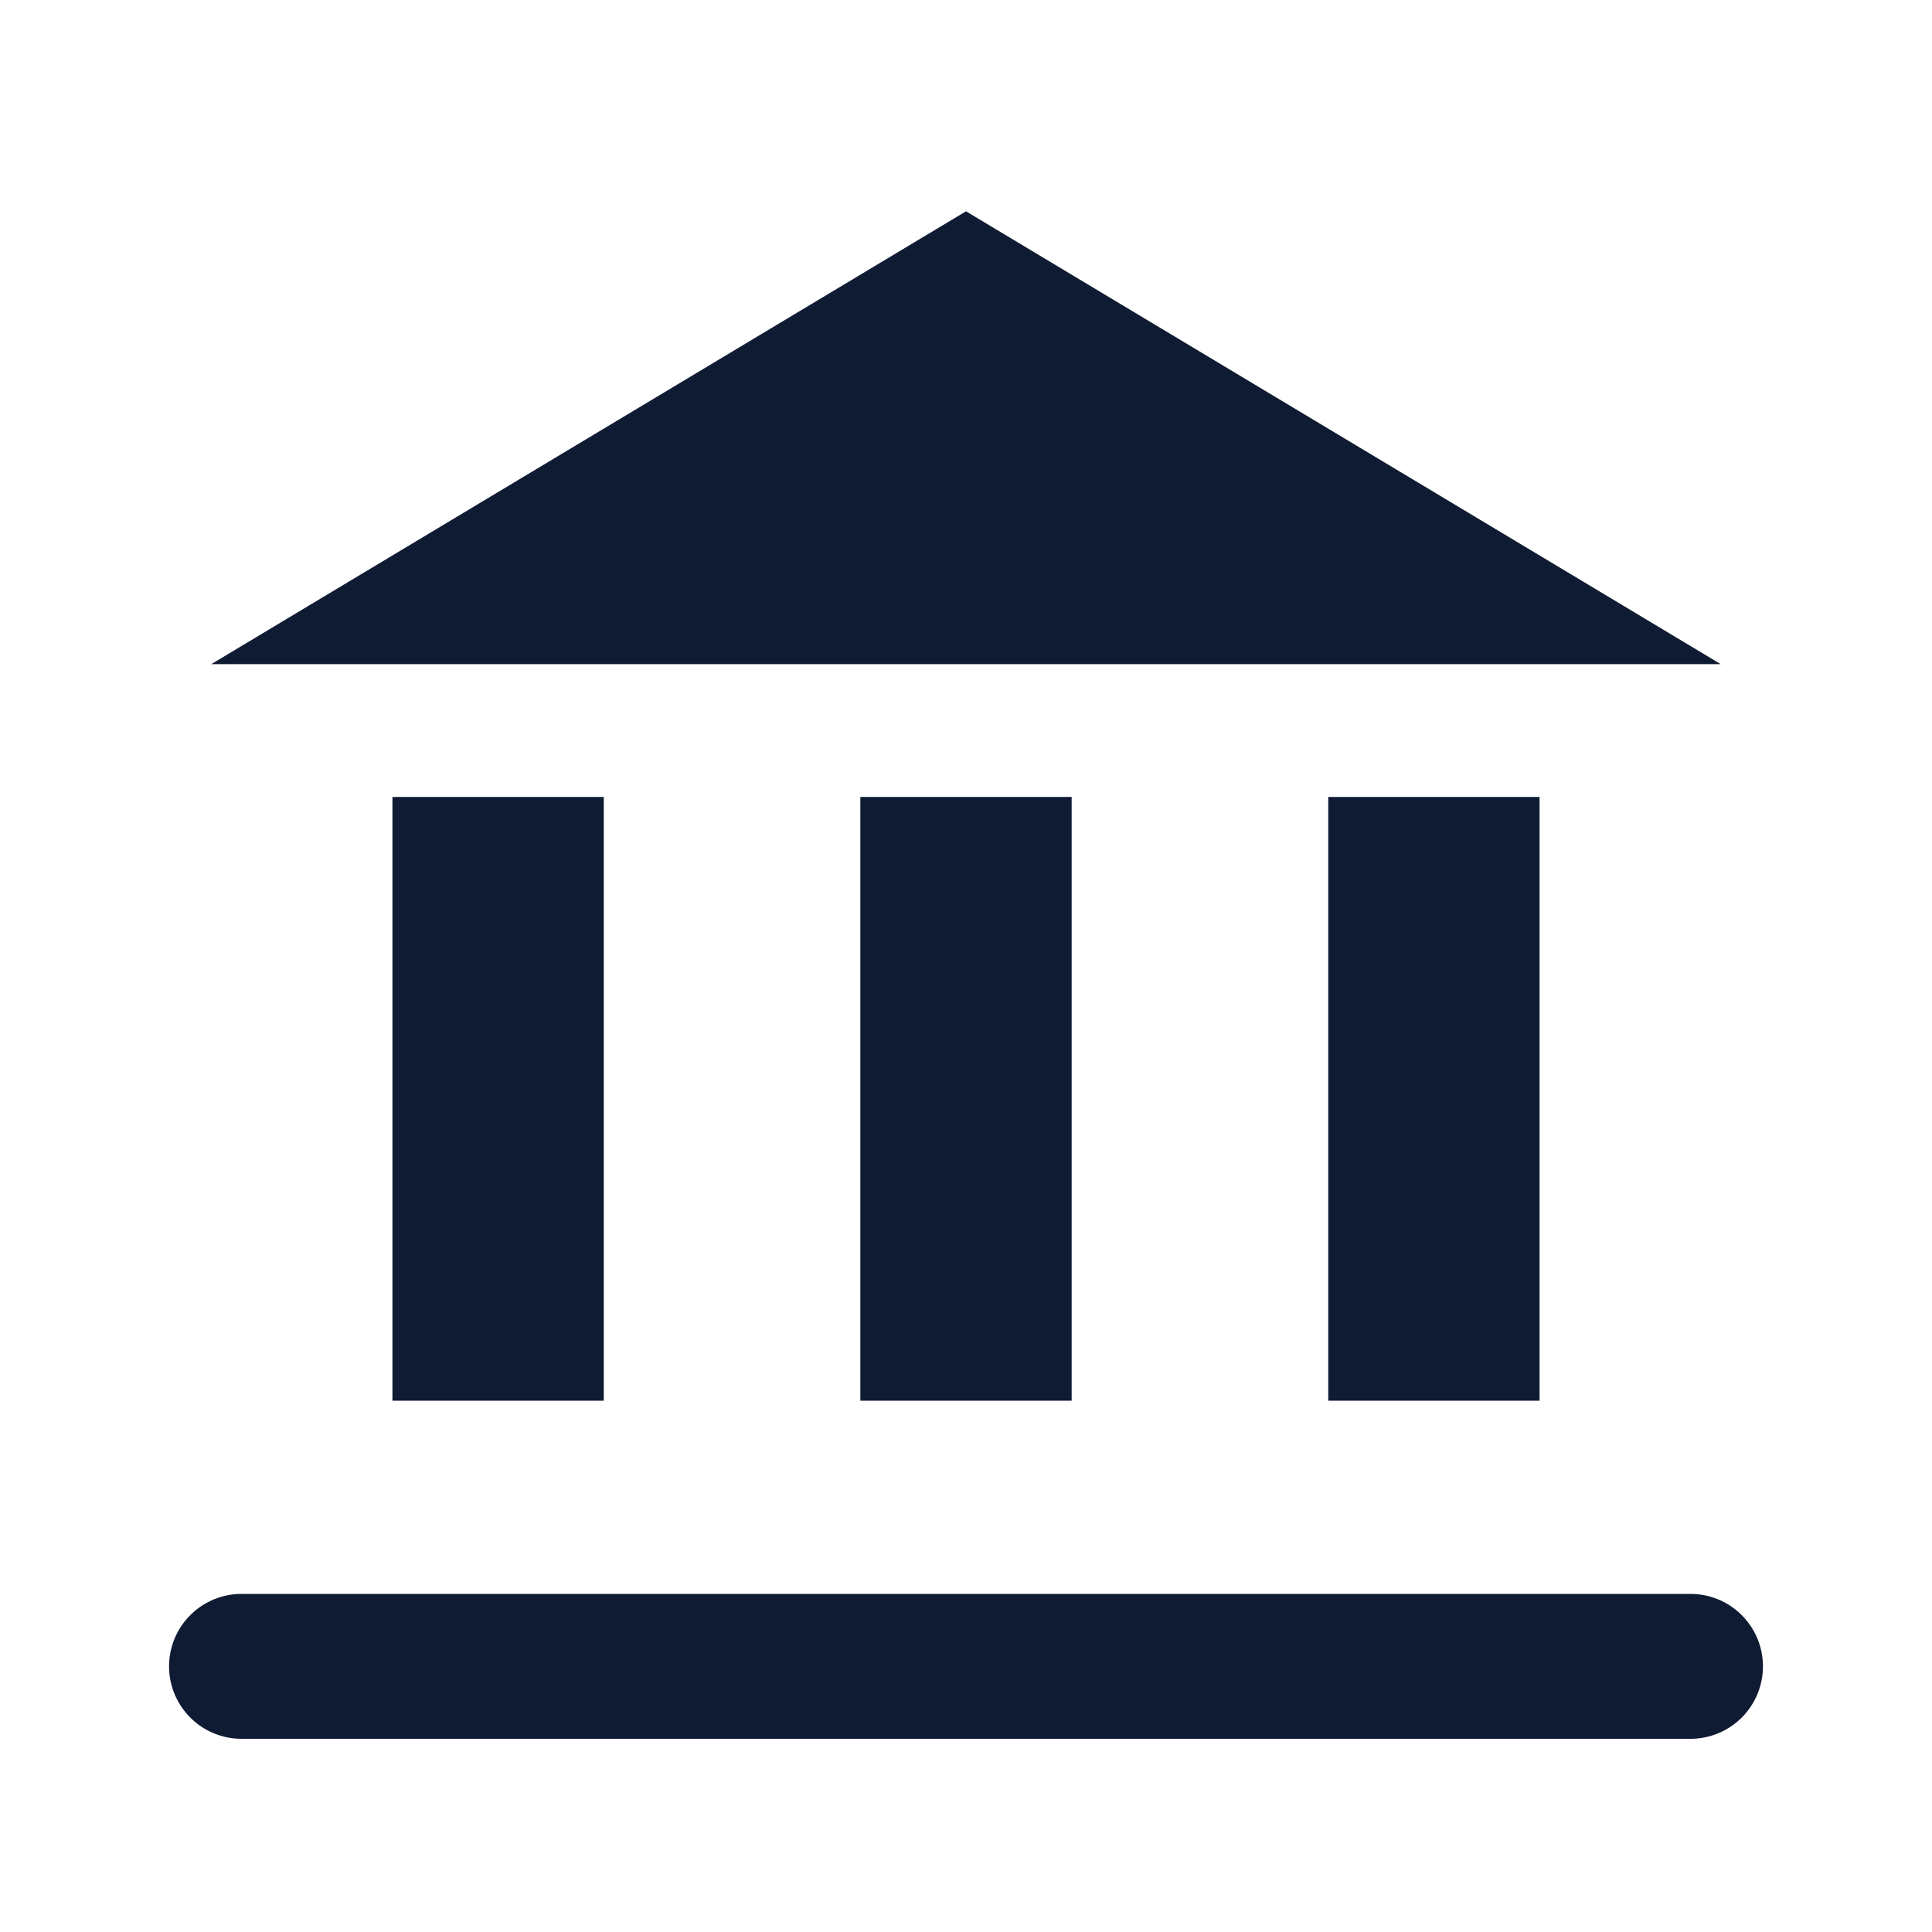
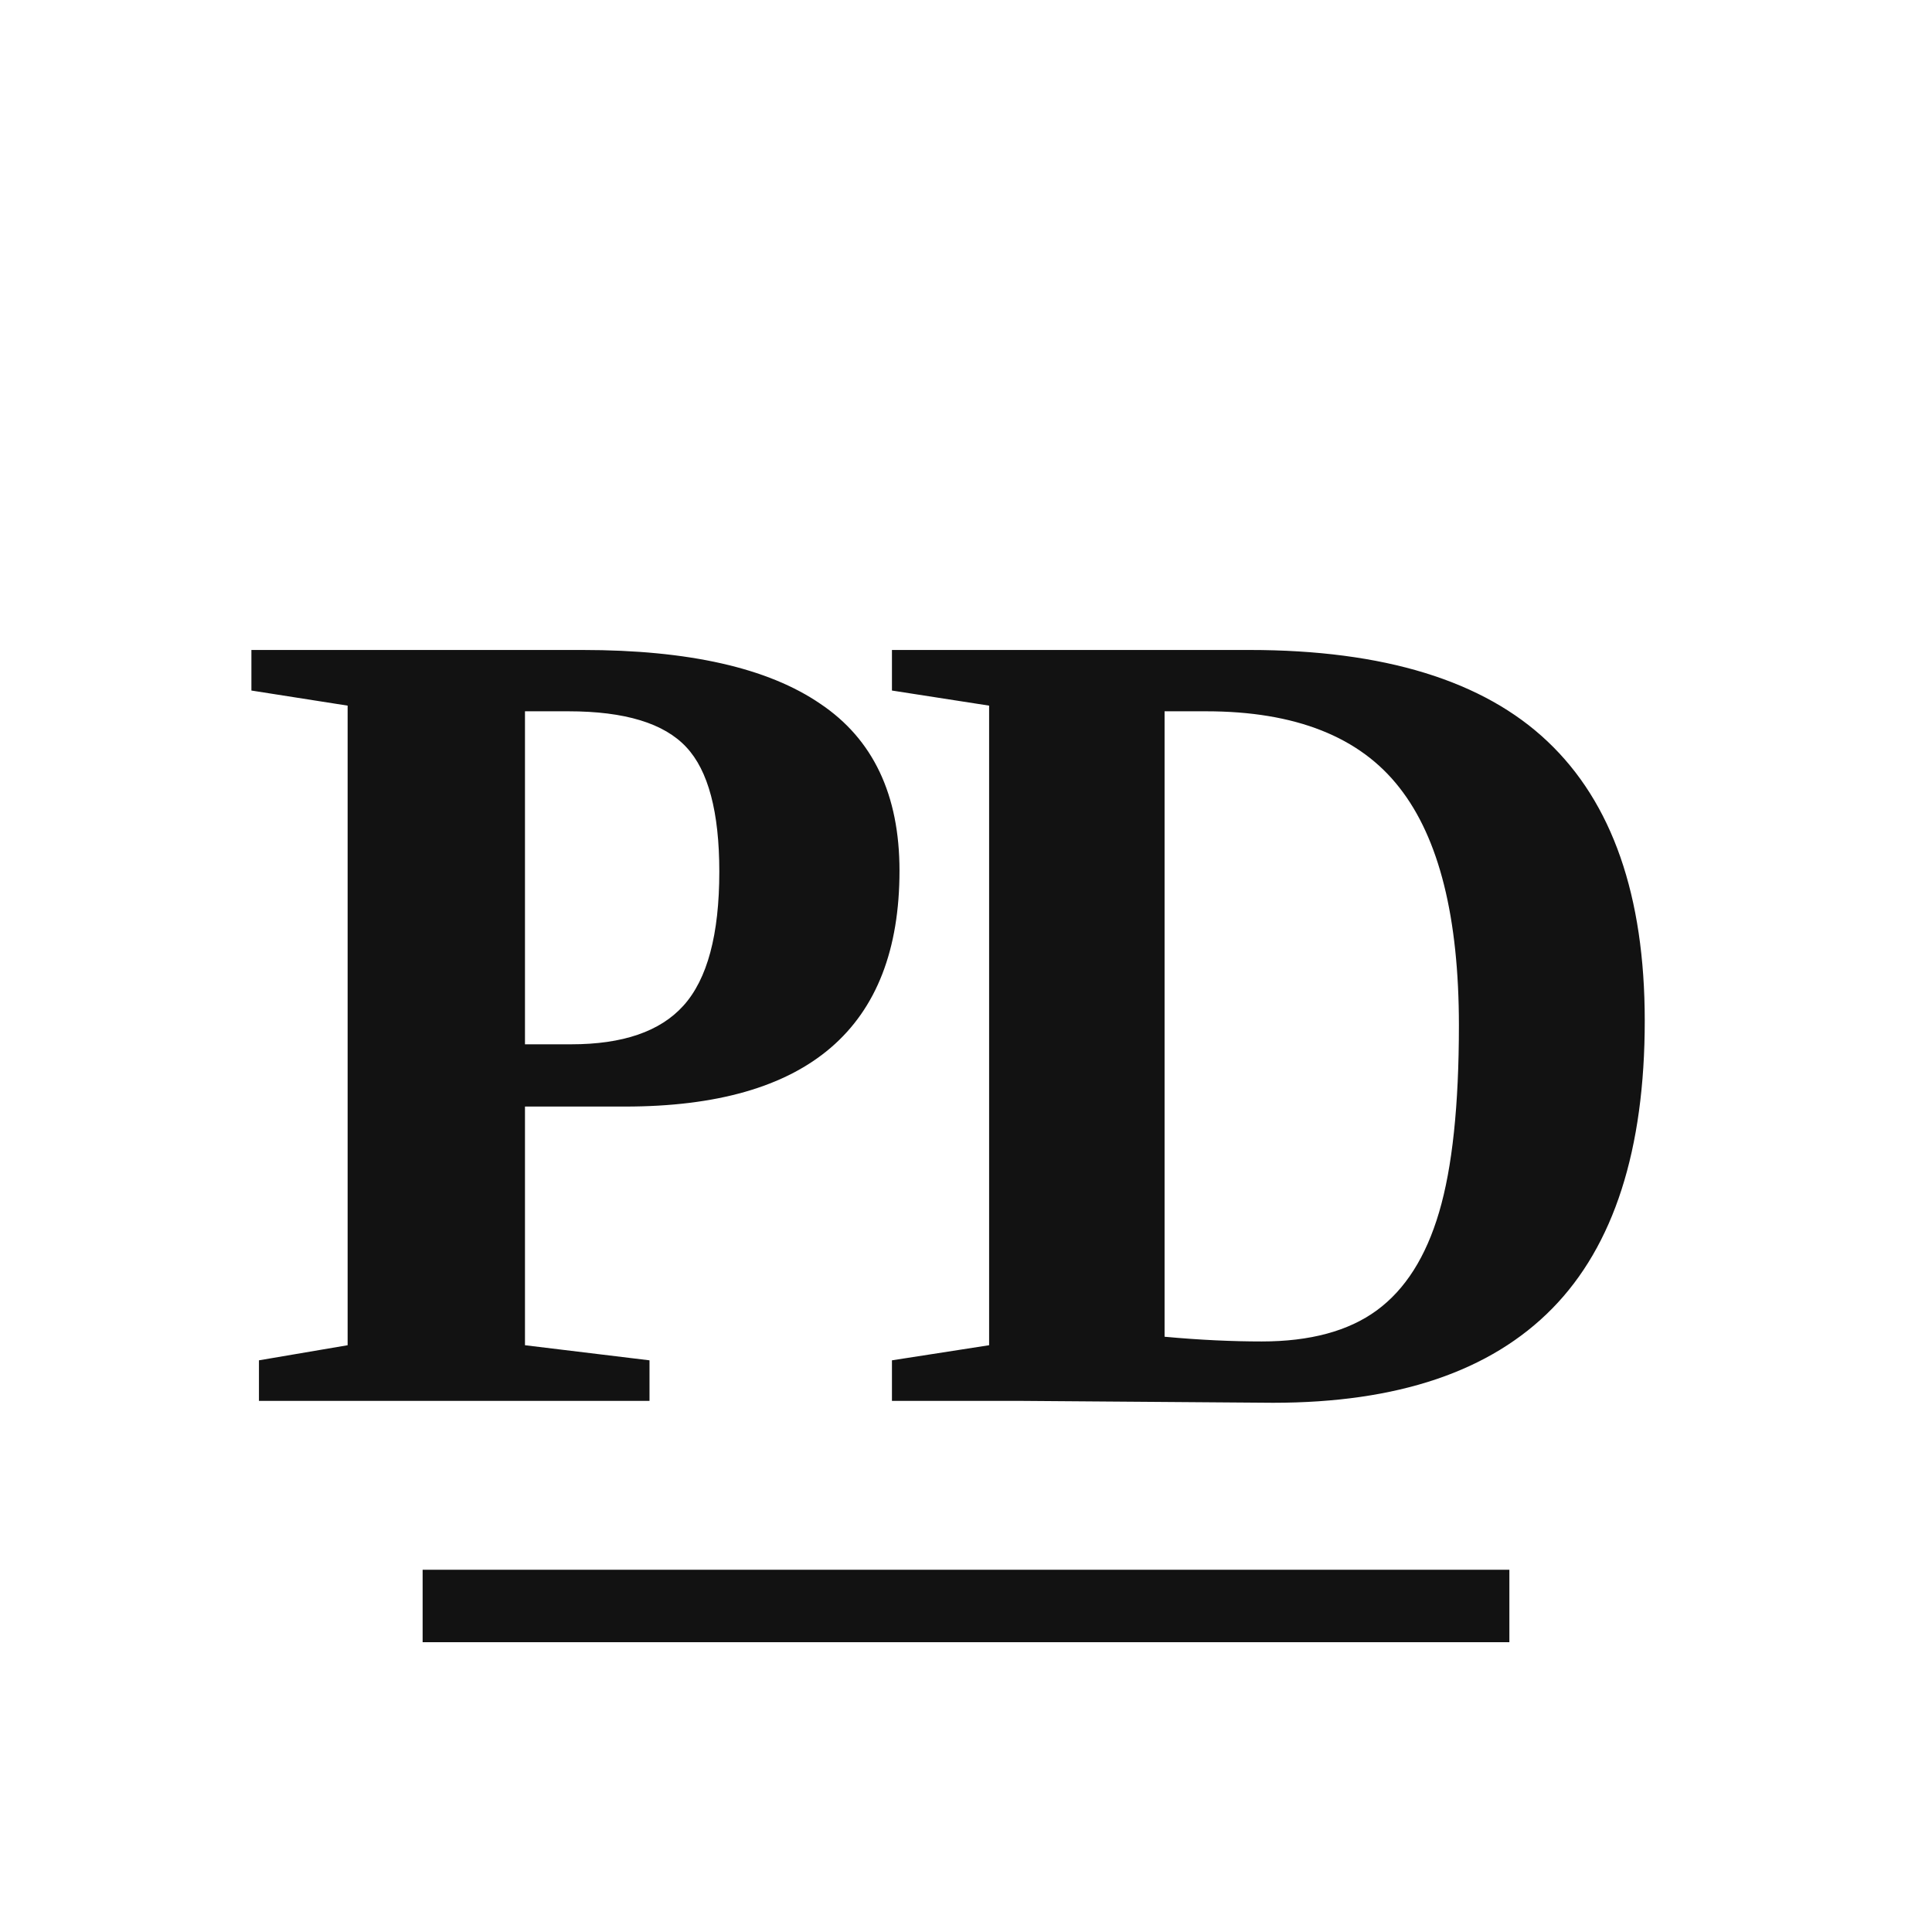
<svg xmlns="http://www.w3.org/2000/svg" width="512" height="512" viewBox="0 0 32 32" role="img" aria-label="Política Diária">
-   <g>
-     <path d="M16 3.5L28.5 11H3.5Z" fill="#0F1B33" />
-     <path d="M6.5 13.2H10V23.2H6.5Z" fill="#0F1B33" />
-     <path d="M14.25 13.2H17.75V23.2H14.25Z" fill="#0F1B33" />
-     <path d="M22 13.2H25.5V23.2H22Z" fill="#0F1B33" />
-     <path d="M4 27.6H28" stroke="#0F1B33" stroke-width="2.4" stroke-linecap="round" fill="none" />
-   </g>
+   <text x="16" y="23.2" text-anchor="middle" font-family="Georgia, 'Times New Roman', serif" font-weight="700" font-size="19" letter-spacing="-1" fill="#121212">PD</text>
+   <path d="M7 26.6H25" stroke="#121212" stroke-width="1.2" />
</svg>
